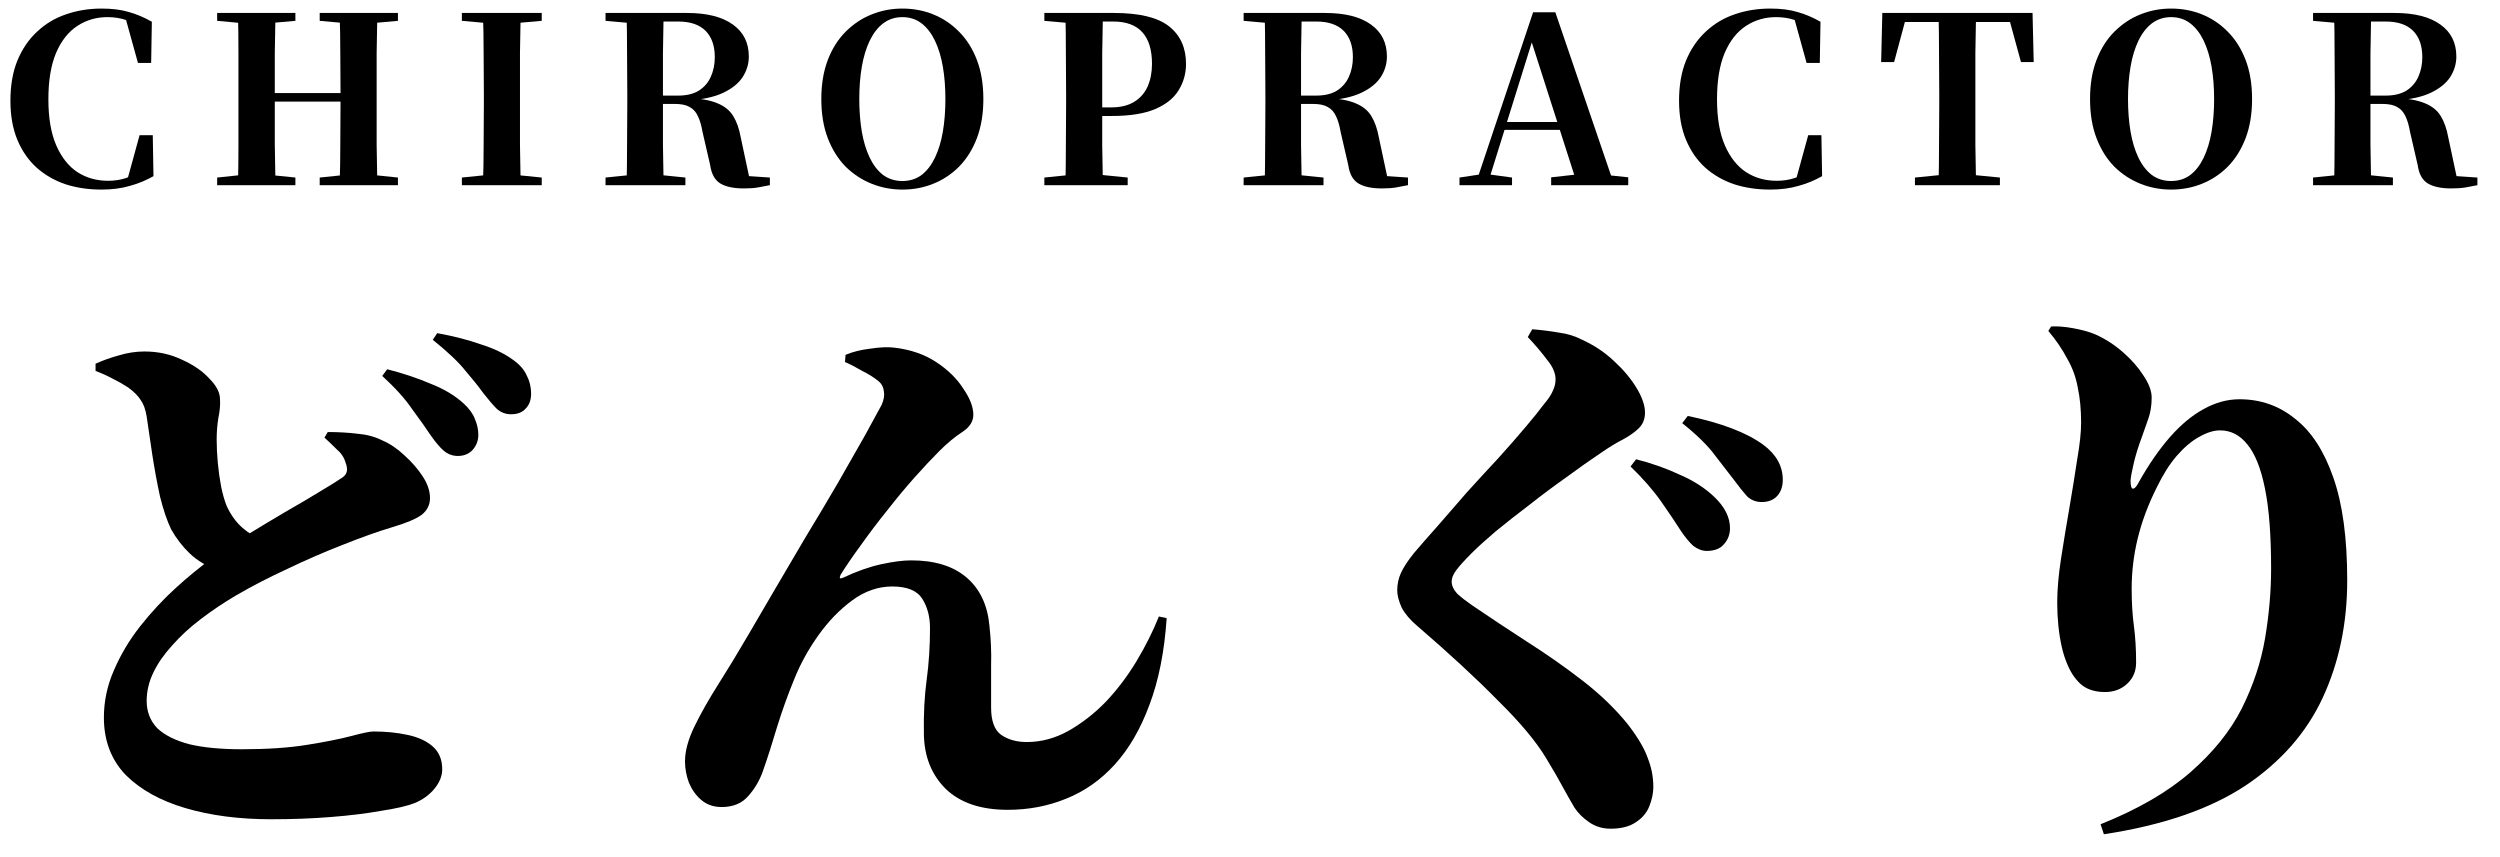
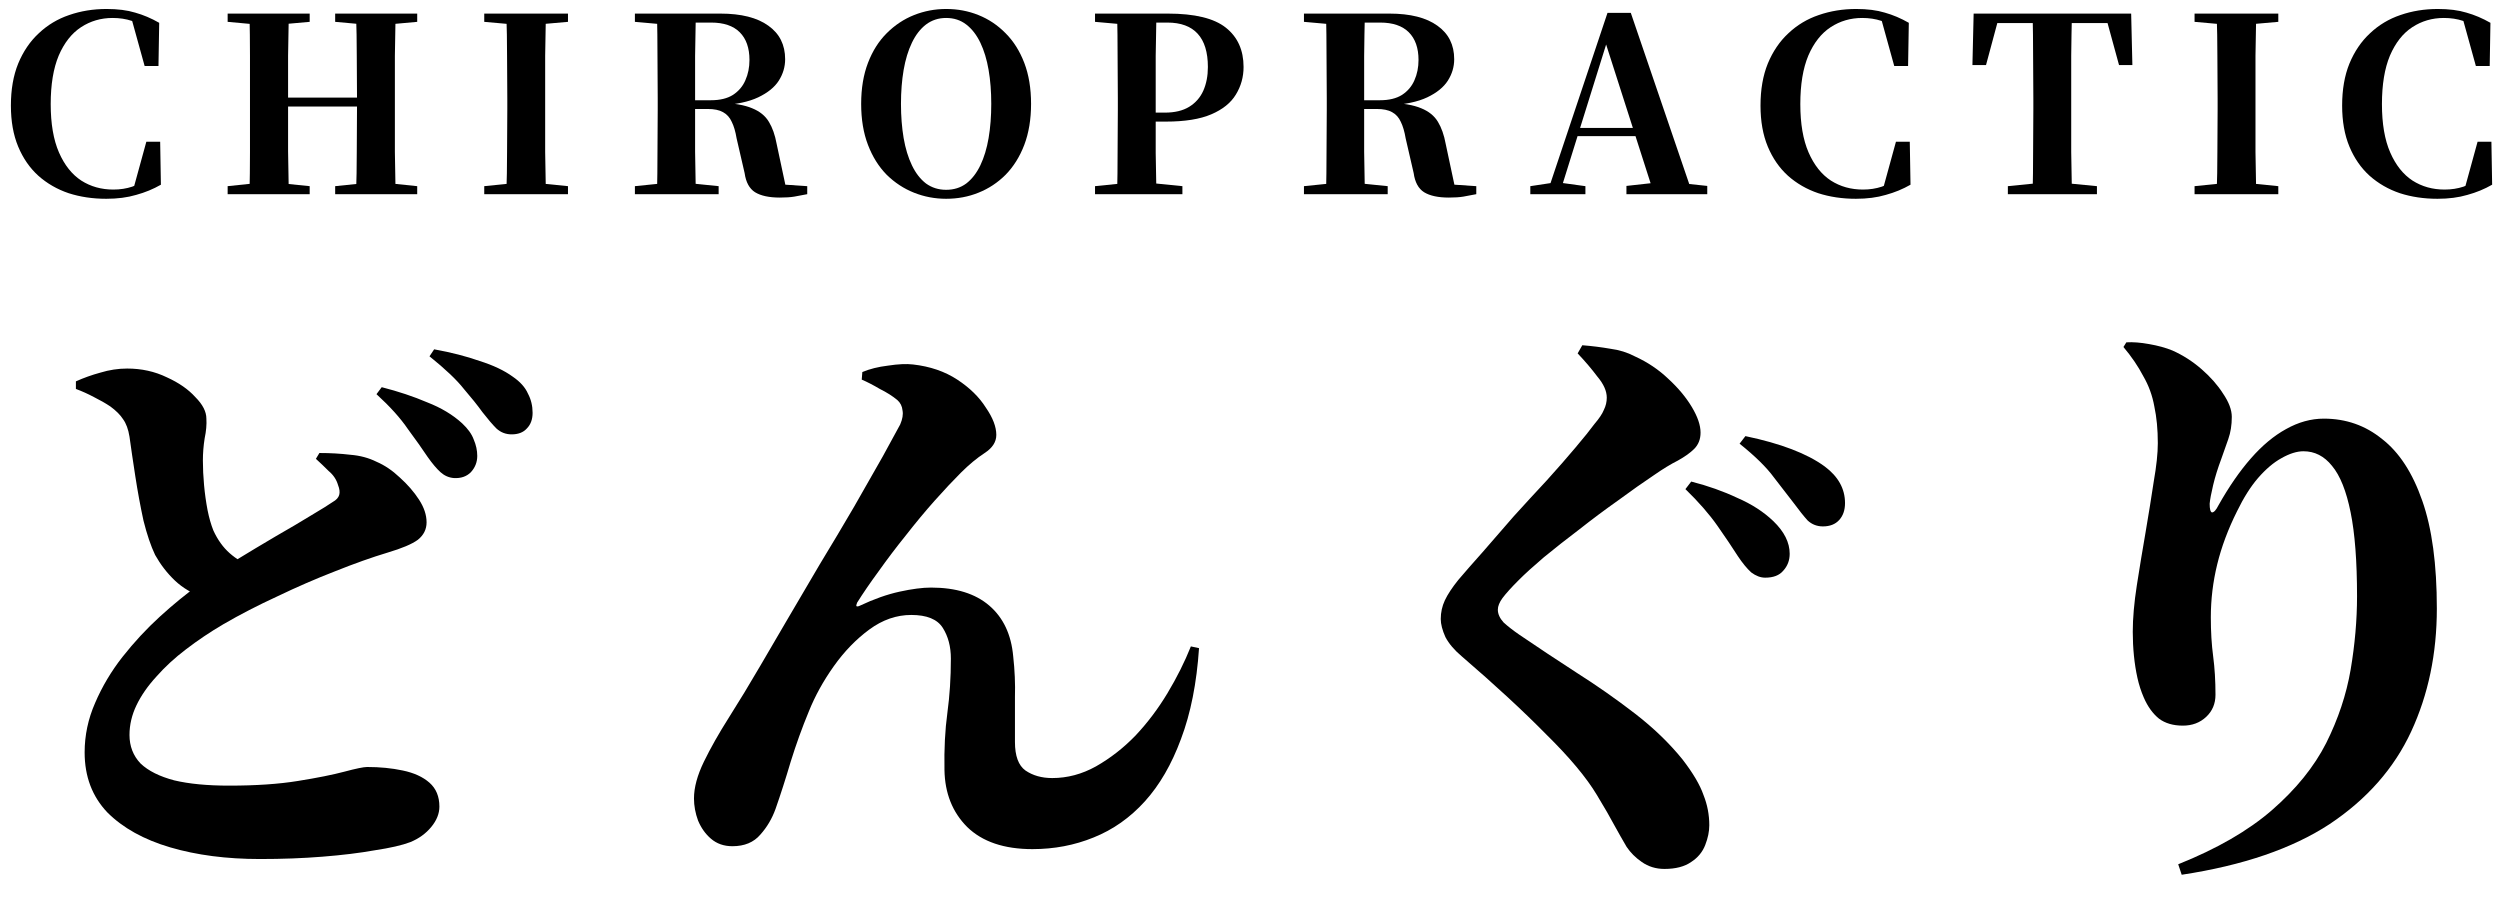
- <svg xmlns="http://www.w3.org/2000/svg" width="108" height="37" viewBox="0 0 108 37" fill="none">
-   <path d="M99.924 8V7.67L101.494 7.51H101.804L103.374 7.67V8H99.924ZM100.834 8C100.847 7.427 100.854 6.85 100.854 6.27C100.86 5.69 100.864 5.103 100.864 4.51V4.06C100.864 3.467 100.86 2.88 100.854 2.3C100.854 1.72 100.847 1.14 100.834 0.56H102.434C102.42 1.133 102.41 1.717 102.404 2.31C102.404 2.897 102.404 3.52 102.404 4.18V4.46C102.404 5.067 102.404 5.663 102.404 6.25C102.41 6.837 102.42 7.42 102.434 8H100.834ZM105.894 8.14C105.454 8.14 105.114 8.067 104.874 7.92C104.64 7.773 104.497 7.51 104.444 7.13L104.114 5.7C104.067 5.42 104 5.193 103.914 5.02C103.834 4.84 103.714 4.707 103.554 4.62C103.4 4.533 103.19 4.49 102.924 4.49H101.664V4.13H103.054C103.427 4.13 103.73 4.057 103.964 3.91C104.197 3.757 104.367 3.557 104.474 3.31C104.587 3.057 104.644 2.777 104.644 2.47C104.644 1.977 104.51 1.597 104.244 1.33C103.977 1.063 103.584 0.93 103.064 0.93H101.644V0.56H103.444C104.304 0.56 104.964 0.727 105.424 1.06C105.884 1.387 106.114 1.847 106.114 2.44C106.114 2.753 106.027 3.047 105.854 3.32C105.68 3.593 105.397 3.823 105.004 4.01C104.61 4.197 104.084 4.307 103.424 4.34V4.23C103.997 4.25 104.44 4.327 104.754 4.46C105.067 4.587 105.297 4.773 105.444 5.02C105.59 5.26 105.697 5.563 105.764 5.93L106.184 7.9L105.404 7.56L107.024 7.67V8C106.83 8.04 106.654 8.073 106.494 8.1C106.334 8.127 106.134 8.14 105.894 8.14ZM99.924 0.9V0.56H101.644V1.04H101.494L99.924 0.9Z" fill="black" />
-   <path d="M93.79 8.19C93.33 8.19 92.89 8.107 92.47 7.94C92.05 7.773 91.673 7.527 91.34 7.2C91.013 6.867 90.757 6.457 90.57 5.97C90.383 5.483 90.29 4.92 90.29 4.28C90.29 3.64 90.383 3.077 90.57 2.59C90.757 2.103 91.013 1.697 91.34 1.37C91.673 1.037 92.05 0.787 92.47 0.62C92.89 0.453 93.33 0.37 93.79 0.37C94.263 0.37 94.707 0.453 95.12 0.62C95.54 0.787 95.913 1.037 96.24 1.37C96.567 1.697 96.823 2.103 97.01 2.59C97.197 3.077 97.29 3.64 97.29 4.28C97.29 4.913 97.197 5.477 97.01 5.97C96.823 6.457 96.567 6.867 96.24 7.2C95.913 7.527 95.54 7.773 95.12 7.94C94.707 8.107 94.263 8.19 93.79 8.19ZM93.79 7.82C94.11 7.82 94.387 7.733 94.62 7.56C94.853 7.38 95.047 7.13 95.2 6.81C95.353 6.49 95.467 6.117 95.54 5.69C95.613 5.257 95.65 4.787 95.65 4.28C95.65 3.773 95.613 3.307 95.54 2.88C95.467 2.453 95.353 2.08 95.2 1.76C95.047 1.44 94.853 1.19 94.62 1.01C94.387 0.83 94.11 0.74 93.79 0.74C93.477 0.74 93.2 0.83 92.96 1.01C92.727 1.19 92.533 1.44 92.38 1.76C92.227 2.08 92.113 2.453 92.04 2.88C91.967 3.307 91.93 3.773 91.93 4.28C91.93 4.787 91.967 5.257 92.04 5.69C92.113 6.117 92.227 6.49 92.38 6.81C92.533 7.13 92.727 7.38 92.96 7.56C93.2 7.733 93.477 7.82 93.79 7.82Z" fill="black" />
-   <path d="M82.726 8V7.67L84.326 7.51H84.756L86.396 7.67V8H82.726ZM83.746 8C83.759 7.427 83.766 6.85 83.766 6.27C83.772 5.69 83.776 5.103 83.776 4.51V4.06C83.776 3.467 83.772 2.88 83.766 2.3C83.766 1.72 83.759 1.14 83.746 0.56H85.366C85.352 1.133 85.342 1.713 85.336 2.3C85.336 2.88 85.336 3.467 85.336 4.06V4.51C85.336 5.09 85.336 5.673 85.336 6.26C85.342 6.84 85.352 7.42 85.366 8H83.746ZM81.266 2.68L81.316 0.56H87.806L87.856 2.68H87.306L86.726 0.56L87.456 0.95H81.646L82.396 0.56L81.826 2.68H81.266Z" fill="black" />
-   <path d="M76.465 8.19C75.905 8.19 75.388 8.113 74.915 7.96C74.442 7.8 74.025 7.56 73.665 7.24C73.312 6.92 73.035 6.52 72.835 6.04C72.635 5.56 72.535 4.997 72.535 4.35C72.535 3.69 72.635 3.113 72.835 2.62C73.042 2.12 73.325 1.703 73.685 1.37C74.045 1.03 74.462 0.78 74.935 0.62C75.415 0.453 75.928 0.37 76.475 0.37C76.935 0.37 77.329 0.42 77.655 0.52C77.989 0.613 78.319 0.753 78.645 0.94L78.615 2.72H78.045L77.475 0.66L78.245 0.92V1.25C77.999 1.07 77.755 0.94 77.515 0.86C77.275 0.78 77.012 0.74 76.725 0.74C76.245 0.74 75.812 0.867 75.425 1.12C75.038 1.373 74.732 1.763 74.505 2.29C74.285 2.817 74.175 3.483 74.175 4.29C74.175 5.097 74.288 5.76 74.515 6.28C74.742 6.8 75.049 7.187 75.435 7.44C75.822 7.687 76.262 7.81 76.755 7.81C77.035 7.81 77.295 7.77 77.535 7.69C77.782 7.603 78.038 7.46 78.305 7.26V7.63L77.555 7.88L78.115 5.84H78.685L78.715 7.61C78.402 7.79 78.062 7.93 77.695 8.03C77.335 8.137 76.925 8.19 76.465 8.19Z" fill="black" />
-   <path d="M63.05 8V7.67L64.04 7.52H64.23L65.32 7.67V8H63.05ZM63.73 8L66.23 0.53H67.19L69.74 8H68.15L66.06 1.48H66.27L66.24 1.62L64.25 8H63.73ZM64.85 5.61L64.93 5.27H68.13L68.21 5.61H64.85ZM67.01 8V7.66L68.36 7.51H68.93L70.34 7.66V8H67.01Z" fill="black" />
-   <path d="M53.725 8V7.67L55.295 7.51H55.605L57.175 7.67V8H53.725ZM54.635 8C54.648 7.427 54.655 6.85 54.655 6.27C54.661 5.69 54.665 5.103 54.665 4.51V4.06C54.665 3.467 54.661 2.88 54.655 2.3C54.655 1.72 54.648 1.14 54.635 0.56H56.235C56.221 1.133 56.211 1.717 56.205 2.31C56.205 2.897 56.205 3.52 56.205 4.18V4.46C56.205 5.067 56.205 5.663 56.205 6.25C56.211 6.837 56.221 7.42 56.235 8H54.635ZM59.695 8.14C59.255 8.14 58.915 8.067 58.675 7.92C58.441 7.773 58.298 7.51 58.245 7.13L57.915 5.7C57.868 5.42 57.801 5.193 57.715 5.02C57.635 4.84 57.515 4.707 57.355 4.62C57.201 4.533 56.991 4.49 56.725 4.49H55.465V4.13H56.855C57.228 4.13 57.531 4.057 57.765 3.91C57.998 3.757 58.168 3.557 58.275 3.31C58.388 3.057 58.445 2.777 58.445 2.47C58.445 1.977 58.311 1.597 58.045 1.33C57.778 1.063 57.385 0.93 56.865 0.93H55.445V0.56H57.245C58.105 0.56 58.765 0.727 59.225 1.06C59.685 1.387 59.915 1.847 59.915 2.44C59.915 2.753 59.828 3.047 59.655 3.32C59.481 3.593 59.198 3.823 58.805 4.01C58.411 4.197 57.885 4.307 57.225 4.34V4.23C57.798 4.25 58.241 4.327 58.555 4.46C58.868 4.587 59.098 4.773 59.245 5.02C59.391 5.26 59.498 5.563 59.565 5.93L59.985 7.9L59.205 7.56L60.825 7.67V8C60.631 8.04 60.455 8.073 60.295 8.1C60.135 8.127 59.935 8.14 59.695 8.14ZM53.725 0.9V0.56H55.445V1.04H55.295L53.725 0.9Z" fill="black" />
-   <path d="M45.116 8V7.67L46.686 7.51H47.126L48.716 7.67V8H45.116ZM46.026 8C46.039 7.427 46.046 6.85 46.046 6.27C46.053 5.69 46.056 5.103 46.056 4.51V4.06C46.056 3.467 46.053 2.88 46.046 2.3C46.046 1.72 46.039 1.14 46.026 0.56H47.646C47.633 1.133 47.623 1.713 47.616 2.3C47.616 2.88 47.616 3.467 47.616 4.06V4.76C47.616 5.227 47.616 5.74 47.616 6.3C47.623 6.853 47.633 7.42 47.646 8H46.026ZM46.836 5.01V4.64H47.996C48.403 4.64 48.736 4.56 48.996 4.4C49.256 4.24 49.45 4.02 49.576 3.74C49.703 3.453 49.766 3.127 49.766 2.76C49.766 2.153 49.626 1.697 49.346 1.39C49.066 1.083 48.65 0.93 48.096 0.93H46.836V0.56H48.116C49.223 0.56 50.02 0.753 50.506 1.14C50.993 1.527 51.236 2.067 51.236 2.76C51.236 3.173 51.13 3.553 50.916 3.9C50.709 4.24 50.373 4.51 49.906 4.71C49.44 4.91 48.816 5.01 48.036 5.01H46.836ZM45.116 0.9V0.56H46.836V1.04H46.686L45.116 0.9Z" fill="black" />
-   <path d="M38.981 8.19C38.521 8.19 38.081 8.107 37.661 7.94C37.241 7.773 36.865 7.527 36.531 7.2C36.205 6.867 35.948 6.457 35.761 5.97C35.575 5.483 35.481 4.92 35.481 4.28C35.481 3.64 35.575 3.077 35.761 2.59C35.948 2.103 36.205 1.697 36.531 1.37C36.865 1.037 37.241 0.787 37.661 0.62C38.081 0.453 38.521 0.37 38.981 0.37C39.455 0.37 39.898 0.453 40.311 0.62C40.731 0.787 41.105 1.037 41.431 1.37C41.758 1.697 42.015 2.103 42.201 2.59C42.388 3.077 42.481 3.64 42.481 4.28C42.481 4.913 42.388 5.477 42.201 5.97C42.015 6.457 41.758 6.867 41.431 7.2C41.105 7.527 40.731 7.773 40.311 7.94C39.898 8.107 39.455 8.19 38.981 8.19ZM38.981 7.82C39.301 7.82 39.578 7.733 39.811 7.56C40.045 7.38 40.238 7.13 40.391 6.81C40.545 6.49 40.658 6.117 40.731 5.69C40.805 5.257 40.841 4.787 40.841 4.28C40.841 3.773 40.805 3.307 40.731 2.88C40.658 2.453 40.545 2.08 40.391 1.76C40.238 1.44 40.045 1.19 39.811 1.01C39.578 0.83 39.301 0.74 38.981 0.74C38.668 0.74 38.391 0.83 38.151 1.01C37.918 1.19 37.725 1.44 37.571 1.76C37.418 2.08 37.305 2.453 37.231 2.88C37.158 3.307 37.121 3.773 37.121 4.28C37.121 4.787 37.158 5.257 37.231 5.69C37.305 6.117 37.418 6.49 37.571 6.81C37.725 7.13 37.918 7.38 38.151 7.56C38.391 7.733 38.668 7.82 38.981 7.82Z" fill="black" />
-   <path d="M26.159 8V7.67L27.729 7.51H28.039L29.609 7.67V8H26.159ZM27.069 8C27.082 7.427 27.089 6.85 27.089 6.27C27.096 5.69 27.099 5.103 27.099 4.51V4.06C27.099 3.467 27.096 2.88 27.089 2.3C27.089 1.72 27.082 1.14 27.069 0.56H28.669C28.656 1.133 28.646 1.717 28.639 2.31C28.639 2.897 28.639 3.52 28.639 4.18V4.46C28.639 5.067 28.639 5.663 28.639 6.25C28.646 6.837 28.656 7.42 28.669 8H27.069ZM32.129 8.14C31.689 8.14 31.349 8.067 31.109 7.92C30.876 7.773 30.733 7.51 30.679 7.13L30.349 5.7C30.302 5.42 30.236 5.193 30.149 5.02C30.069 4.84 29.949 4.707 29.789 4.62C29.636 4.533 29.426 4.49 29.159 4.49H27.899V4.13H29.289C29.663 4.13 29.966 4.057 30.199 3.91C30.433 3.757 30.602 3.557 30.709 3.31C30.823 3.057 30.879 2.777 30.879 2.47C30.879 1.977 30.746 1.597 30.479 1.33C30.212 1.063 29.819 0.93 29.299 0.93H27.879V0.56H29.679C30.539 0.56 31.199 0.727 31.659 1.06C32.119 1.387 32.349 1.847 32.349 2.44C32.349 2.753 32.263 3.047 32.089 3.32C31.916 3.593 31.633 3.823 31.239 4.01C30.846 4.197 30.319 4.307 29.659 4.34V4.23C30.233 4.25 30.676 4.327 30.989 4.46C31.302 4.587 31.532 4.773 31.679 5.02C31.826 5.26 31.933 5.563 31.999 5.93L32.419 7.9L31.639 7.56L33.259 7.67V8C33.066 8.04 32.889 8.073 32.729 8.1C32.569 8.127 32.369 8.14 32.129 8.14ZM26.159 0.9V0.56H27.879V1.04H27.729L26.159 0.9Z" fill="black" />
-   <path d="M19.953 8V7.67L21.523 7.51H21.813L23.403 7.67V8H19.953ZM20.863 8C20.883 7.427 20.893 6.85 20.893 6.27C20.9 5.69 20.903 5.103 20.903 4.51V4.06C20.903 3.467 20.9 2.88 20.893 2.3C20.893 1.72 20.883 1.14 20.863 0.56H22.493C22.48 1.133 22.47 1.713 22.463 2.3C22.463 2.88 22.463 3.467 22.463 4.06V4.51C22.463 5.09 22.463 5.673 22.463 6.26C22.47 6.84 22.48 7.42 22.493 8H20.863ZM19.953 0.9V0.56H23.403V0.9L21.813 1.04H21.523L19.953 0.9Z" fill="black" />
-   <path d="M9.381 8V7.67L10.901 7.51H11.191L12.761 7.67V8H9.381ZM10.281 8C10.294 7.427 10.301 6.85 10.301 6.27C10.301 5.69 10.301 5.103 10.301 4.51V4.06C10.301 3.467 10.301 2.88 10.301 2.3C10.301 1.72 10.294 1.14 10.281 0.56H11.901C11.887 1.133 11.877 1.713 11.871 2.3C11.871 2.88 11.871 3.467 11.871 4.06V4.35C11.871 5.003 11.871 5.63 11.871 6.23C11.877 6.83 11.887 7.42 11.901 8H10.281ZM11.091 4.39V4.02H15.491V4.39H11.091ZM13.811 8V7.67L15.361 7.51H15.651L17.191 7.67V8H13.811ZM14.671 8C14.691 7.427 14.701 6.843 14.701 6.25C14.707 5.657 14.711 5.023 14.711 4.35V4.06C14.711 3.467 14.707 2.88 14.701 2.3C14.701 1.72 14.691 1.14 14.671 0.56H16.301C16.288 1.133 16.277 1.713 16.271 2.3C16.271 2.88 16.271 3.467 16.271 4.06V4.51C16.271 5.09 16.271 5.673 16.271 6.26C16.277 6.84 16.288 7.42 16.301 8H14.671ZM9.381 0.9V0.56H12.761V0.9L11.191 1.04H10.901L9.381 0.9ZM13.811 0.9V0.56H17.191V0.9L15.651 1.04H15.361L13.811 0.9Z" fill="black" />
-   <path d="M4.38 8.19C3.82 8.19 3.304 8.113 2.83 7.96C2.357 7.8 1.94 7.56 1.58 7.24C1.227 6.92 0.95 6.52 0.75 6.04C0.55 5.56 0.45 4.997 0.45 4.35C0.45 3.69 0.55 3.113 0.75 2.62C0.957 2.12 1.24 1.703 1.6 1.37C1.96 1.03 2.377 0.78 2.85 0.62C3.33 0.453 3.844 0.37 4.39 0.37C4.85 0.37 5.244 0.42 5.57 0.52C5.904 0.613 6.234 0.753 6.56 0.94L6.53 2.72H5.96L5.39 0.66L6.16 0.92V1.25C5.914 1.07 5.67 0.94 5.43 0.86C5.19 0.78 4.927 0.74 4.64 0.74C4.16 0.74 3.727 0.867 3.34 1.12C2.954 1.373 2.647 1.763 2.42 2.29C2.2 2.817 2.09 3.483 2.09 4.29C2.09 5.097 2.204 5.76 2.43 6.28C2.657 6.8 2.964 7.187 3.35 7.44C3.737 7.687 4.177 7.81 4.67 7.81C4.95 7.81 5.21 7.77 5.45 7.69C5.697 7.603 5.954 7.46 6.22 7.26V7.63L5.47 7.88L6.03 5.84H6.6L6.63 7.61C6.317 7.79 5.977 7.93 5.61 8.03C5.25 8.137 4.84 8.19 4.38 8.19Z" fill="black" />
-   <path d="M90.744 35.608C92.344 34.968 93.632 34.224 94.608 33.376C95.6 32.512 96.344 31.592 96.84 30.616C97.336 29.624 97.672 28.616 97.848 27.592C98.024 26.552 98.112 25.544 98.112 24.568C98.112 23.128 98.024 21.976 97.848 21.112C97.672 20.232 97.416 19.592 97.08 19.192C96.76 18.792 96.368 18.592 95.904 18.592C95.632 18.592 95.328 18.688 94.992 18.88C94.672 19.056 94.352 19.328 94.032 19.696C93.728 20.048 93.44 20.504 93.168 21.064C92.8 21.8 92.528 22.528 92.352 23.248C92.176 23.968 92.088 24.696 92.088 25.432C92.088 26.024 92.12 26.56 92.184 27.04C92.248 27.52 92.28 28.048 92.28 28.624C92.28 28.992 92.152 29.296 91.896 29.536C91.64 29.776 91.32 29.896 90.936 29.896C90.536 29.896 90.208 29.8 89.952 29.608C89.696 29.4 89.488 29.112 89.328 28.744C89.216 28.488 89.128 28.216 89.064 27.928C89 27.64 88.952 27.336 88.92 27.016C88.888 26.696 88.872 26.368 88.872 26.032C88.872 25.472 88.928 24.832 89.04 24.112C89.152 23.392 89.272 22.664 89.4 21.928C89.528 21.176 89.64 20.48 89.736 19.84C89.848 19.2 89.904 18.672 89.904 18.256C89.904 17.696 89.856 17.192 89.76 16.744C89.68 16.296 89.528 15.88 89.304 15.496C89.096 15.096 88.824 14.696 88.488 14.296L88.608 14.104C88.88 14.088 89.192 14.112 89.544 14.176C89.912 14.24 90.232 14.328 90.504 14.44C90.936 14.632 91.336 14.888 91.704 15.208C92.072 15.528 92.368 15.864 92.592 16.216C92.832 16.568 92.952 16.888 92.952 17.176C92.952 17.512 92.904 17.816 92.808 18.088C92.712 18.36 92.616 18.632 92.52 18.904C92.376 19.288 92.264 19.648 92.184 19.984C92.104 20.32 92.056 20.576 92.04 20.752C92.04 20.976 92.072 21.096 92.136 21.112C92.216 21.112 92.304 21.016 92.4 20.824C92.832 20.056 93.28 19.408 93.744 18.88C94.208 18.352 94.688 17.952 95.184 17.68C95.696 17.392 96.216 17.248 96.744 17.248C97.656 17.248 98.456 17.528 99.144 18.088C99.848 18.632 100.4 19.48 100.8 20.632C101.2 21.768 101.4 23.248 101.4 25.072C101.4 26.928 101.048 28.616 100.344 30.136C99.64 31.656 98.52 32.928 96.984 33.952C95.448 34.96 93.416 35.656 90.888 36.04L90.744 35.608Z" fill="black" />
-   <path d="M73.728 23.8C73.536 23.8 73.344 23.728 73.152 23.584C72.976 23.424 72.792 23.2 72.6 22.912C72.376 22.56 72.096 22.144 71.76 21.664C71.424 21.184 70.984 20.68 70.44 20.152L70.68 19.84C71.368 20.016 72 20.24 72.576 20.512C73.168 20.768 73.664 21.088 74.064 21.472C74.512 21.904 74.736 22.352 74.736 22.816C74.736 23.088 74.648 23.32 74.472 23.512C74.312 23.704 74.064 23.8 73.728 23.8ZM69.576 35.8C69.224 35.8 68.912 35.704 68.64 35.512C68.384 35.336 68.176 35.128 68.016 34.888C67.856 34.616 67.688 34.32 67.512 34C67.352 33.696 67.112 33.28 66.792 32.752C66.36 32.032 65.664 31.2 64.704 30.256C63.76 29.296 62.6 28.224 61.224 27.04C60.92 26.784 60.696 26.52 60.552 26.248C60.424 25.96 60.36 25.712 60.36 25.504C60.36 25.232 60.416 24.976 60.528 24.736C60.64 24.496 60.824 24.216 61.08 23.896C61.352 23.576 61.688 23.192 62.088 22.744C62.488 22.28 62.912 21.792 63.36 21.28C63.824 20.768 64.28 20.272 64.728 19.792C65.176 19.296 65.568 18.848 65.904 18.448C66.256 18.032 66.52 17.704 66.696 17.464C66.888 17.24 67.016 17.048 67.08 16.888C67.16 16.728 67.2 16.56 67.2 16.384C67.2 16.112 67.072 15.824 66.816 15.52C66.576 15.2 66.304 14.88 66 14.56L66.192 14.224C66.592 14.256 66.976 14.304 67.344 14.368C67.712 14.416 68.048 14.52 68.352 14.68C68.88 14.92 69.344 15.232 69.744 15.616C70.144 15.984 70.464 16.368 70.704 16.768C70.944 17.168 71.064 17.52 71.064 17.824C71.064 18.096 70.976 18.32 70.8 18.496C70.64 18.656 70.416 18.816 70.128 18.976C69.84 19.12 69.512 19.32 69.144 19.576C68.712 19.864 68.224 20.208 67.68 20.608C67.136 20.992 66.6 21.392 66.072 21.808C65.544 22.208 65.056 22.592 64.608 22.96C64.176 23.328 63.832 23.64 63.576 23.896C63.272 24.2 63.048 24.448 62.904 24.64C62.776 24.816 62.712 24.976 62.712 25.12C62.712 25.296 62.792 25.472 62.952 25.648C63.128 25.808 63.344 25.976 63.6 26.152C64.352 26.664 65.136 27.184 65.952 27.712C66.784 28.24 67.584 28.8 68.352 29.392C69.12 29.984 69.776 30.616 70.32 31.288C70.752 31.848 71.04 32.336 71.184 32.752C71.344 33.152 71.424 33.568 71.424 34C71.424 34.256 71.368 34.528 71.256 34.816C71.144 35.104 70.952 35.336 70.68 35.512C70.408 35.704 70.04 35.8 69.576 35.8ZM76.104 21.688C75.864 21.688 75.656 21.608 75.48 21.448C75.32 21.272 75.128 21.032 74.904 20.728C74.68 20.44 74.408 20.088 74.088 19.672C73.784 19.256 73.312 18.792 72.672 18.28L72.912 17.968C74.368 18.272 75.456 18.688 76.176 19.216C76.736 19.632 77.016 20.136 77.016 20.728C77.016 21.016 76.936 21.248 76.776 21.424C76.616 21.6 76.392 21.688 76.104 21.688Z" fill="black" />
-   <path d="M43.536 34.984C42.368 34.984 41.472 34.68 40.848 34.072C40.24 33.464 39.928 32.68 39.912 31.72C39.896 30.856 39.936 30.072 40.032 29.368C40.128 28.664 40.176 27.92 40.176 27.136C40.176 26.64 40.064 26.216 39.84 25.864C39.616 25.512 39.184 25.336 38.544 25.336C37.936 25.336 37.36 25.536 36.816 25.936C36.272 26.336 35.784 26.84 35.352 27.448C34.92 28.056 34.576 28.68 34.32 29.32C34.048 29.976 33.8 30.664 33.576 31.384C33.368 32.088 33.16 32.736 32.952 33.328C32.808 33.728 32.6 34.08 32.328 34.384C32.056 34.704 31.672 34.864 31.176 34.864C30.824 34.864 30.528 34.76 30.288 34.552C30.064 34.36 29.888 34.112 29.76 33.808C29.648 33.504 29.592 33.2 29.592 32.896C29.592 32.448 29.728 31.944 30 31.384C30.272 30.824 30.616 30.216 31.032 29.56C31.448 28.904 31.88 28.192 32.328 27.424C32.616 26.928 32.976 26.312 33.408 25.576C33.84 24.84 34.296 24.064 34.776 23.248C35.272 22.432 35.744 21.64 36.192 20.872C36.64 20.088 37.032 19.4 37.368 18.808C37.704 18.2 37.944 17.76 38.088 17.488C38.184 17.264 38.216 17.072 38.184 16.912C38.168 16.736 38.096 16.592 37.968 16.48C37.776 16.32 37.536 16.168 37.248 16.024C36.976 15.864 36.728 15.736 36.504 15.64L36.528 15.328C36.832 15.2 37.184 15.112 37.584 15.064C38 15 38.344 14.984 38.616 15.016C39.32 15.096 39.928 15.304 40.44 15.64C40.952 15.976 41.344 16.36 41.616 16.792C41.904 17.208 42.048 17.584 42.048 17.92C42.048 18.208 41.888 18.456 41.568 18.664C41.248 18.872 40.92 19.144 40.584 19.48C40.264 19.8 39.904 20.184 39.504 20.632C39.12 21.064 38.728 21.536 38.328 22.048C37.928 22.544 37.552 23.04 37.2 23.536C36.848 24.016 36.552 24.448 36.312 24.832C36.28 24.912 36.272 24.96 36.288 24.976C36.32 24.992 36.368 24.984 36.432 24.952C37.008 24.68 37.552 24.488 38.064 24.376C38.576 24.264 39.008 24.208 39.36 24.208C40.384 24.208 41.184 24.456 41.76 24.952C42.336 25.448 42.664 26.144 42.744 27.04C42.808 27.616 42.832 28.176 42.816 28.72C42.816 29.248 42.816 29.864 42.816 30.568C42.816 31.144 42.96 31.536 43.248 31.744C43.552 31.952 43.92 32.056 44.352 32.056C44.976 32.056 45.576 31.896 46.152 31.576C46.744 31.24 47.288 30.816 47.784 30.304C48.28 29.776 48.72 29.192 49.104 28.552C49.488 27.912 49.808 27.272 50.064 26.632L50.4 26.704C50.304 28.144 50.056 29.392 49.656 30.448C49.272 31.488 48.776 32.344 48.168 33.016C47.56 33.688 46.856 34.184 46.056 34.504C45.272 34.824 44.432 34.984 43.536 34.984Z" fill="black" />
-   <path d="M19.704 19.696C19.496 19.68 19.312 19.6 19.152 19.456C18.992 19.312 18.816 19.104 18.624 18.832C18.4 18.496 18.128 18.112 17.808 17.68C17.504 17.232 17.072 16.752 16.512 16.24L16.728 15.952C17.416 16.128 18.04 16.336 18.6 16.576C19.176 16.8 19.656 17.088 20.04 17.44C20.28 17.664 20.44 17.888 20.52 18.112C20.616 18.336 20.664 18.56 20.664 18.784C20.664 19.04 20.576 19.264 20.4 19.456C20.224 19.632 19.992 19.712 19.704 19.696ZM11.712 35.392C10.336 35.392 9.104 35.232 8.016 34.912C6.928 34.592 6.064 34.112 5.424 33.472C4.8 32.816 4.488 31.992 4.488 31C4.488 30.296 4.632 29.616 4.92 28.96C5.208 28.288 5.584 27.656 6.048 27.064C6.528 26.456 7.04 25.904 7.584 25.408C8.128 24.912 8.656 24.48 9.168 24.112C9.616 23.792 10.12 23.456 10.68 23.104C11.256 22.752 11.816 22.416 12.36 22.096C12.92 21.776 13.408 21.488 13.824 21.232C14.256 20.976 14.552 20.792 14.712 20.68C14.856 20.6 14.944 20.504 14.976 20.392C15.008 20.28 14.992 20.144 14.928 19.984C14.864 19.76 14.736 19.568 14.544 19.408C14.368 19.232 14.192 19.064 14.016 18.904L14.16 18.664C14.608 18.664 15.032 18.688 15.432 18.736C15.832 18.768 16.192 18.864 16.512 19.024C16.848 19.168 17.168 19.384 17.472 19.672C17.792 19.96 18.056 20.264 18.264 20.584C18.472 20.904 18.576 21.216 18.576 21.52C18.576 21.808 18.456 22.048 18.216 22.24C17.976 22.416 17.56 22.592 16.968 22.768C16.328 22.96 15.608 23.216 14.808 23.536C14.024 23.84 13.232 24.184 12.432 24.568C11.632 24.936 10.888 25.32 10.2 25.72C9.656 26.04 9.144 26.384 8.664 26.752C8.2 27.104 7.792 27.48 7.44 27.88C7.088 28.264 6.816 28.656 6.624 29.056C6.432 29.456 6.336 29.864 6.336 30.28C6.336 30.744 6.488 31.136 6.792 31.456C7.112 31.76 7.576 31.992 8.184 32.152C8.792 32.296 9.544 32.368 10.44 32.368C11.544 32.368 12.488 32.304 13.272 32.176C14.072 32.048 14.712 31.92 15.192 31.792C15.672 31.664 15.984 31.6 16.128 31.6C16.656 31.6 17.144 31.648 17.592 31.744C18.056 31.84 18.424 32.008 18.696 32.248C18.968 32.488 19.104 32.816 19.104 33.232C19.104 33.52 18.992 33.8 18.768 34.072C18.544 34.344 18.256 34.552 17.904 34.696C17.568 34.824 17.08 34.936 16.44 35.032C15.816 35.144 15.096 35.232 14.28 35.296C13.48 35.36 12.624 35.392 11.712 35.392ZM9.432 24.64C8.936 24.464 8.528 24.224 8.208 23.92C7.888 23.616 7.616 23.264 7.392 22.864C7.216 22.496 7.056 22.024 6.912 21.448C6.784 20.856 6.672 20.248 6.576 19.624C6.48 19 6.4 18.456 6.336 17.992C6.288 17.688 6.2 17.448 6.072 17.272C5.96 17.096 5.784 16.92 5.544 16.744C5.352 16.616 5.128 16.488 4.872 16.36C4.632 16.232 4.384 16.12 4.128 16.024V15.712C4.448 15.568 4.784 15.448 5.136 15.352C5.504 15.24 5.872 15.184 6.24 15.184C6.832 15.184 7.376 15.304 7.872 15.544C8.368 15.768 8.76 16.04 9.048 16.36C9.352 16.664 9.504 16.96 9.504 17.248C9.52 17.488 9.496 17.76 9.432 18.064C9.384 18.368 9.36 18.672 9.36 18.976C9.36 19.296 9.376 19.632 9.408 19.984C9.44 20.336 9.488 20.68 9.552 21.016C9.616 21.336 9.696 21.616 9.792 21.856C9.968 22.24 10.192 22.552 10.464 22.792C10.736 23.032 11.056 23.224 11.424 23.368L9.432 24.64ZM22.08 17.896C21.84 17.896 21.632 17.816 21.456 17.656C21.296 17.496 21.104 17.272 20.88 16.984C20.672 16.696 20.416 16.376 20.112 16.024C19.824 15.656 19.352 15.208 18.696 14.68L18.888 14.392C19.592 14.52 20.216 14.68 20.76 14.872C21.32 15.048 21.776 15.264 22.128 15.52C22.432 15.728 22.64 15.96 22.752 16.216C22.88 16.456 22.944 16.72 22.944 17.008C22.944 17.28 22.864 17.496 22.704 17.656C22.56 17.816 22.352 17.896 22.08 17.896Z" fill="black" />
+ <svg xmlns="http://www.w3.org/2000/svg" width="103" height="37" viewBox="0 0 103 37" fill="none">
+   <path d="M100.426 8.19C99.866 8.19 99.349 8.113 98.876 7.96C98.403 7.8 97.986 7.56 97.626 7.24C97.273 6.92 96.996 6.52 96.796 6.04C96.596 5.56 96.496 4.997 96.496 4.35C96.496 3.69 96.596 3.113 96.796 2.62C97.003 2.12 97.286 1.703 97.646 1.37C98.006 1.03 98.423 0.78 98.896 0.62C99.376 0.453 99.889 0.37 100.436 0.37C100.896 0.37 101.289 0.42 101.616 0.52C101.949 0.613 102.279 0.753 102.606 0.94L102.576 2.72H102.006L101.436 0.66L102.206 0.92V1.25C101.959 1.07 101.716 0.94 101.476 0.86C101.236 0.78 100.973 0.74 100.686 0.74C100.206 0.74 99.773 0.867 99.386 1.12C98.999 1.373 98.693 1.763 98.466 2.29C98.246 2.817 98.136 3.483 98.136 4.29C98.136 5.097 98.249 5.76 98.476 6.28C98.703 6.8 99.009 7.187 99.396 7.44C99.783 7.687 100.223 7.81 100.716 7.81C100.996 7.81 101.256 7.77 101.496 7.69C101.743 7.603 101.999 7.46 102.266 7.26V7.63L101.516 7.88L102.076 5.84H102.646L102.676 7.61C102.363 7.79 102.023 7.93 101.656 8.03C101.296 8.137 100.886 8.19 100.426 8.19Z" fill="black" />
+   <path d="M90.416 8V7.67L91.986 7.51H92.276L93.866 7.67V8H90.416ZM91.326 8C91.346 7.427 91.356 6.85 91.356 6.27C91.363 5.69 91.366 5.103 91.366 4.51V4.06C91.366 3.467 91.363 2.88 91.356 2.3C91.356 1.72 91.346 1.14 91.326 0.56H92.956C92.943 1.133 92.933 1.713 92.926 2.3C92.926 2.88 92.926 3.467 92.926 4.06V4.51C92.926 5.09 92.926 5.673 92.926 6.26C92.933 6.84 92.943 7.42 92.956 8H91.326ZM90.416 0.9V0.56H93.866V0.9L92.276 1.04H91.986L90.416 0.9Z" fill="black" />
+   <path d="M82.724 8V7.67L84.324 7.51H84.754L86.394 7.67V8H82.724ZM83.744 8C83.757 7.427 83.764 6.85 83.764 6.27C83.77 5.69 83.774 5.103 83.774 4.51V4.06C83.774 3.467 83.77 2.88 83.764 2.3C83.764 1.72 83.757 1.14 83.744 0.56H85.364C85.35 1.133 85.34 1.713 85.334 2.3C85.334 2.88 85.334 3.467 85.334 4.06V4.51C85.334 5.09 85.334 5.673 85.334 6.26C85.34 6.84 85.35 7.42 85.364 8H83.744ZM81.264 2.68L81.314 0.56H87.804L87.854 2.68H87.304L86.724 0.56L87.454 0.95H81.644L82.394 0.56L81.824 2.68H81.264Z" fill="black" />
+   <path d="M76.463 8.19C75.903 8.19 75.386 8.113 74.913 7.96C74.44 7.8 74.023 7.56 73.663 7.24C73.31 6.92 73.033 6.52 72.833 6.04C72.633 5.56 72.533 4.997 72.533 4.35C72.533 3.69 72.633 3.113 72.833 2.62C73.04 2.12 73.323 1.703 73.683 1.37C74.043 1.03 74.46 0.78 74.933 0.62C75.413 0.453 75.927 0.37 76.473 0.37C76.933 0.37 77.326 0.42 77.653 0.52C77.987 0.613 78.317 0.753 78.643 0.94L78.613 2.72H78.043L77.473 0.66L78.243 0.92V1.25C77.996 1.07 77.753 0.94 77.513 0.86C77.273 0.78 77.01 0.74 76.723 0.74C76.243 0.74 75.81 0.867 75.423 1.12C75.037 1.373 74.73 1.763 74.503 2.29C74.283 2.817 74.173 3.483 74.173 4.29C74.173 5.097 74.287 5.76 74.513 6.28C74.74 6.8 75.046 7.187 75.433 7.44C75.82 7.687 76.26 7.81 76.753 7.81C77.033 7.81 77.293 7.77 77.533 7.69C77.78 7.603 78.037 7.46 78.303 7.26V7.63L77.553 7.88L78.113 5.84H78.683L78.713 7.61C78.4 7.79 78.06 7.93 77.693 8.03C77.333 8.137 76.923 8.19 76.463 8.19Z" fill="black" />
+   <path d="M63.049 8V7.67L64.039 7.52H64.229L65.319 7.67V8H63.049ZM63.729 8L66.229 0.53H67.189L69.739 8H68.149L66.059 1.48H66.269L66.239 1.62L64.249 8H63.729ZM64.849 5.61L64.929 5.27H68.129L68.209 5.61H64.849ZM67.009 8V7.66L68.359 7.51H68.929L70.339 7.66V8H67.009Z" fill="black" />
+   <path d="M53.723 8V7.67L55.293 7.51H55.603L57.173 7.67V8H53.723ZM54.633 8C54.646 7.427 54.653 6.85 54.653 6.27C54.659 5.69 54.663 5.103 54.663 4.51V4.06C54.663 3.467 54.659 2.88 54.653 2.3C54.653 1.72 54.646 1.14 54.633 0.56H56.233C56.219 1.133 56.209 1.717 56.203 2.31C56.203 2.897 56.203 3.52 56.203 4.18V4.46C56.203 5.067 56.203 5.663 56.203 6.25C56.209 6.837 56.219 7.42 56.233 8H54.633ZM59.693 8.14C59.253 8.14 58.913 8.067 58.673 7.92C58.439 7.773 58.296 7.51 58.243 7.13L57.913 5.7C57.866 5.42 57.799 5.193 57.713 5.02C57.633 4.84 57.513 4.707 57.353 4.62C57.199 4.533 56.989 4.49 56.723 4.49H55.463V4.13H56.853C57.226 4.13 57.529 4.057 57.763 3.91C57.996 3.757 58.166 3.557 58.273 3.31C58.386 3.057 58.443 2.777 58.443 2.47C58.443 1.977 58.309 1.597 58.043 1.33C57.776 1.063 57.383 0.93 56.863 0.93H55.443V0.56H57.243C58.103 0.56 58.763 0.727 59.223 1.06C59.683 1.387 59.913 1.847 59.913 2.44C59.913 2.753 59.826 3.047 59.653 3.32C59.479 3.593 59.196 3.823 58.803 4.01C58.409 4.197 57.883 4.307 57.223 4.34V4.23C57.796 4.25 58.239 4.327 58.553 4.46C58.866 4.587 59.096 4.773 59.243 5.02C59.389 5.26 59.496 5.563 59.563 5.93L59.983 7.9L59.203 7.56L60.823 7.67V8C60.629 8.04 60.453 8.073 60.293 8.1C60.133 8.127 59.933 8.14 59.693 8.14ZM53.723 0.9V0.56H55.443V1.04H55.293L53.723 0.9Z" fill="black" />
+   <path d="M45.115 8V7.67L46.685 7.51H47.125L48.715 7.67V8H45.115ZM46.025 8C46.039 7.427 46.045 6.85 46.045 6.27C46.052 5.69 46.055 5.103 46.055 4.51V4.06C46.055 3.467 46.052 2.88 46.045 2.3C46.045 1.72 46.039 1.14 46.025 0.56H47.645C47.632 1.133 47.622 1.713 47.615 2.3C47.615 2.88 47.615 3.467 47.615 4.06V4.76C47.615 5.227 47.615 5.74 47.615 6.3C47.622 6.853 47.632 7.42 47.645 8H46.025ZM46.835 5.01V4.64H47.995C48.402 4.64 48.735 4.56 48.995 4.4C49.255 4.24 49.449 4.02 49.575 3.74C49.702 3.453 49.765 3.127 49.765 2.76C49.765 2.153 49.625 1.697 49.345 1.39C49.065 1.083 48.649 0.93 48.095 0.93H46.835V0.56H48.115C49.222 0.56 50.019 0.753 50.505 1.14C50.992 1.527 51.235 2.067 51.235 2.76C51.235 3.173 51.129 3.553 50.915 3.9C50.709 4.24 50.372 4.51 49.905 4.71C49.439 4.91 48.815 5.01 48.035 5.01H46.835ZM45.115 0.9V0.56H46.835V1.04H46.685L45.115 0.9Z" fill="black" />
+   <path d="M38.98 8.19C38.52 8.19 38.081 8.107 37.66 7.94C37.24 7.773 36.864 7.527 36.531 7.2C36.204 6.867 35.947 6.457 35.761 5.97C35.574 5.483 35.48 4.92 35.48 4.28C35.48 3.64 35.574 3.077 35.761 2.59C35.947 2.103 36.204 1.697 36.531 1.37C36.864 1.037 37.24 0.787 37.66 0.62C38.081 0.453 38.52 0.37 38.98 0.37C39.454 0.37 39.897 0.453 40.31 0.62C40.73 0.787 41.104 1.037 41.431 1.37C41.757 1.697 42.014 2.103 42.2 2.59C42.387 3.077 42.48 3.64 42.48 4.28C42.48 4.913 42.387 5.477 42.2 5.97C42.014 6.457 41.757 6.867 41.431 7.2C41.104 7.527 40.73 7.773 40.31 7.94C39.897 8.107 39.454 8.19 38.98 8.19ZM38.98 7.82C39.3 7.82 39.577 7.733 39.81 7.56C40.044 7.38 40.237 7.13 40.391 6.81C40.544 6.49 40.657 6.117 40.73 5.69C40.804 5.257 40.84 4.787 40.84 4.28C40.84 3.773 40.804 3.307 40.73 2.88C40.657 2.453 40.544 2.08 40.391 1.76C40.237 1.44 40.044 1.19 39.81 1.01C39.577 0.83 39.3 0.74 38.98 0.74C38.667 0.74 38.391 0.83 38.151 1.01C37.917 1.19 37.724 1.44 37.571 1.76C37.417 2.08 37.304 2.453 37.23 2.88C37.157 3.307 37.12 3.773 37.12 4.28C37.12 4.787 37.157 5.257 37.23 5.69C37.304 6.117 37.417 6.49 37.571 6.81C37.724 7.13 37.917 7.38 38.151 7.56C38.391 7.733 38.667 7.82 38.98 7.82Z" fill="black" />
+   <path d="M26.158 8V7.67L27.728 7.51H28.038L29.608 7.67V8H26.158ZM27.068 8C27.081 7.427 27.088 6.85 27.088 6.27C27.095 5.69 27.098 5.103 27.098 4.51V4.06C27.098 3.467 27.095 2.88 27.088 2.3C27.088 1.72 27.081 1.14 27.068 0.56H28.668C28.655 1.133 28.645 1.717 28.638 2.31C28.638 2.897 28.638 3.52 28.638 4.18V4.46C28.638 5.067 28.638 5.663 28.638 6.25C28.645 6.837 28.655 7.42 28.668 8H27.068ZM32.128 8.14C31.688 8.14 31.348 8.067 31.108 7.92C30.875 7.773 30.732 7.51 30.678 7.13L30.348 5.7C30.302 5.42 30.235 5.193 30.148 5.02C30.068 4.84 29.948 4.707 29.788 4.62C29.635 4.533 29.425 4.49 29.158 4.49H27.898V4.13H29.288C29.662 4.13 29.965 4.057 30.198 3.91C30.431 3.757 30.602 3.557 30.708 3.31C30.822 3.057 30.878 2.777 30.878 2.47C30.878 1.977 30.745 1.597 30.478 1.33C30.212 1.063 29.818 0.93 29.298 0.93H27.878V0.56H29.678C30.538 0.56 31.198 0.727 31.658 1.06C32.118 1.387 32.348 1.847 32.348 2.44C32.348 2.753 32.261 3.047 32.088 3.32C31.915 3.593 31.631 3.823 31.238 4.01C30.845 4.197 30.318 4.307 29.658 4.34V4.23C30.232 4.25 30.675 4.327 30.988 4.46C31.302 4.587 31.532 4.773 31.678 5.02C31.825 5.26 31.931 5.563 31.998 5.93L32.418 7.9L31.638 7.56L33.258 7.67V8C33.065 8.04 32.888 8.073 32.728 8.1C32.568 8.127 32.368 8.14 32.128 8.14ZM26.158 0.9V0.56H27.878V1.04H27.728L26.158 0.9Z" fill="black" />
+   <path d="M19.951 8V7.67L21.521 7.51H21.811L23.401 7.67V8H19.951ZM20.861 8C20.881 7.427 20.891 6.85 20.891 6.27C20.898 5.69 20.901 5.103 20.901 4.51V4.06C20.901 3.467 20.898 2.88 20.891 2.3C20.891 1.72 20.881 1.14 20.861 0.56H22.491C22.478 1.133 22.468 1.713 22.461 2.3C22.461 2.88 22.461 3.467 22.461 4.06V4.51C22.461 5.09 22.461 5.673 22.461 6.26C22.468 6.84 22.478 7.42 22.491 8H20.861ZM19.951 0.9V0.56H23.401V0.9L21.811 1.04H21.521L19.951 0.9Z" fill="black" />
+   <path d="M9.379 8V7.67L10.899 7.51H11.189L12.759 7.67V8H9.379ZM10.279 8C10.292 7.427 10.299 6.85 10.299 6.27C10.299 5.69 10.299 5.103 10.299 4.51V4.06C10.299 3.467 10.299 2.88 10.299 2.3C10.299 1.72 10.292 1.14 10.279 0.56H11.899C11.886 1.133 11.876 1.713 11.869 2.3C11.869 2.88 11.869 3.467 11.869 4.06V4.35C11.869 5.003 11.869 5.63 11.869 6.23C11.876 6.83 11.886 7.42 11.899 8H10.279ZM11.089 4.39V4.02H15.489V4.39H11.089ZM13.809 8V7.67L15.359 7.51H15.649L17.189 7.67V8H13.809ZM14.669 8C14.689 7.427 14.699 6.843 14.699 6.25C14.706 5.657 14.709 5.023 14.709 4.35V4.06C14.709 3.467 14.706 2.88 14.699 2.3C14.699 1.72 14.689 1.14 14.669 0.56H16.299C16.286 1.133 16.276 1.713 16.269 2.3C16.269 2.88 16.269 3.467 16.269 4.06V4.51C16.269 5.09 16.269 5.673 16.269 6.26C16.276 6.84 16.286 7.42 16.299 8H14.669ZM9.379 0.9V0.56H12.759V0.9L11.189 1.04H10.899L9.379 0.9ZM13.809 0.9V0.56H17.189V0.9L15.649 1.04H15.359L13.809 0.9Z" fill="black" />
+   <path d="M4.379 8.19C3.819 8.19 3.303 8.113 2.829 7.96C2.356 7.8 1.939 7.56 1.579 7.24C1.226 6.92 0.949 6.52 0.749 6.04C0.549 5.56 0.449 4.997 0.449 4.35C0.449 3.69 0.549 3.113 0.749 2.62C0.956 2.12 1.239 1.703 1.599 1.37C1.959 1.03 2.376 0.78 2.849 0.62C3.329 0.453 3.843 0.37 4.389 0.37C4.849 0.37 5.243 0.42 5.569 0.52C5.903 0.613 6.233 0.753 6.559 0.94L6.529 2.72H5.959L5.389 0.66L6.159 0.92V1.25C5.913 1.07 5.669 0.94 5.429 0.86C5.189 0.78 4.926 0.74 4.639 0.74C4.159 0.74 3.726 0.867 3.339 1.12C2.953 1.373 2.646 1.763 2.419 2.29C2.199 2.817 2.089 3.483 2.089 4.29C2.089 5.097 2.203 5.76 2.429 6.28C2.656 6.8 2.963 7.187 3.349 7.44C3.736 7.687 4.176 7.81 4.669 7.81C4.949 7.81 5.209 7.77 5.449 7.69C5.696 7.603 5.953 7.46 6.219 7.26V7.63L5.469 7.88L6.029 5.84H6.599L6.629 7.61C6.316 7.79 5.976 7.93 5.609 8.03C5.249 8.137 4.839 8.19 4.379 8.19Z" fill="black" />
+   <path d="M89.742 35.608C91.342 34.968 92.63 34.224 93.606 33.376C94.598 32.512 95.342 31.592 95.838 30.616C96.334 29.624 96.67 28.616 96.846 27.592C97.022 26.552 97.11 25.544 97.11 24.568C97.11 23.128 97.022 21.976 96.846 21.112C96.67 20.232 96.414 19.592 96.078 19.192C95.758 18.792 95.366 18.592 94.902 18.592C94.63 18.592 94.326 18.688 93.99 18.88C93.67 19.056 93.35 19.328 93.03 19.696C92.726 20.048 92.438 20.504 92.166 21.064C91.798 21.8 91.526 22.528 91.35 23.248C91.174 23.968 91.086 24.696 91.086 25.432C91.086 26.024 91.118 26.56 91.182 27.04C91.246 27.52 91.278 28.048 91.278 28.624C91.278 28.992 91.15 29.296 90.894 29.536C90.638 29.776 90.318 29.896 89.934 29.896C89.534 29.896 89.206 29.8 88.95 29.608C88.694 29.4 88.486 29.112 88.326 28.744C88.214 28.488 88.126 28.216 88.062 27.928C87.998 27.64 87.95 27.336 87.918 27.016C87.886 26.696 87.87 26.368 87.87 26.032C87.87 25.472 87.926 24.832 88.038 24.112C88.15 23.392 88.27 22.664 88.398 21.928C88.526 21.176 88.638 20.48 88.734 19.84C88.846 19.2 88.902 18.672 88.902 18.256C88.902 17.696 88.854 17.192 88.758 16.744C88.678 16.296 88.526 15.88 88.302 15.496C88.094 15.096 87.822 14.696 87.486 14.296L87.606 14.104C87.878 14.088 88.19 14.112 88.542 14.176C88.91 14.24 89.23 14.328 89.502 14.44C89.934 14.632 90.334 14.888 90.702 15.208C91.07 15.528 91.366 15.864 91.59 16.216C91.83 16.568 91.95 16.888 91.95 17.176C91.95 17.512 91.902 17.816 91.806 18.088C91.71 18.36 91.614 18.632 91.518 18.904C91.374 19.288 91.262 19.648 91.182 19.984C91.102 20.32 91.054 20.576 91.038 20.752C91.038 20.976 91.07 21.096 91.134 21.112C91.214 21.112 91.302 21.016 91.398 20.824C91.83 20.056 92.278 19.408 92.742 18.88C93.206 18.352 93.686 17.952 94.182 17.68C94.694 17.392 95.214 17.248 95.742 17.248C96.654 17.248 97.454 17.528 98.142 18.088C98.846 18.632 99.398 19.48 99.798 20.632C100.198 21.768 100.398 23.248 100.398 25.072C100.398 26.928 100.046 28.616 99.342 30.136C98.638 31.656 97.518 32.928 95.982 33.952C94.446 34.96 92.414 35.656 89.886 36.04L89.742 35.608Z" fill="black" />
+   <path d="M72.727 23.8C72.535 23.8 72.343 23.728 72.151 23.584C71.975 23.424 71.791 23.2 71.599 22.912C71.375 22.56 71.095 22.144 70.759 21.664C70.423 21.184 69.983 20.68 69.439 20.152L69.679 19.84C70.367 20.016 70.999 20.24 71.575 20.512C72.167 20.768 72.663 21.088 73.063 21.472C73.511 21.904 73.735 22.352 73.735 22.816C73.735 23.088 73.647 23.32 73.471 23.512C73.311 23.704 73.063 23.8 72.727 23.8ZM68.575 35.8C68.223 35.8 67.911 35.704 67.639 35.512C67.383 35.336 67.175 35.128 67.015 34.888C66.855 34.616 66.687 34.32 66.511 34C66.351 33.696 66.111 33.28 65.791 32.752C65.359 32.032 64.663 31.2 63.703 30.256C62.759 29.296 61.599 28.224 60.223 27.04C59.919 26.784 59.695 26.52 59.551 26.248C59.423 25.96 59.359 25.712 59.359 25.504C59.359 25.232 59.415 24.976 59.527 24.736C59.639 24.496 59.823 24.216 60.079 23.896C60.351 23.576 60.687 23.192 61.087 22.744C61.487 22.28 61.911 21.792 62.359 21.28C62.823 20.768 63.279 20.272 63.727 19.792C64.175 19.296 64.567 18.848 64.903 18.448C65.255 18.032 65.519 17.704 65.695 17.464C65.887 17.24 66.015 17.048 66.079 16.888C66.159 16.728 66.199 16.56 66.199 16.384C66.199 16.112 66.071 15.824 65.815 15.52C65.575 15.2 65.303 14.88 64.999 14.56L65.191 14.224C65.591 14.256 65.975 14.304 66.343 14.368C66.711 14.416 67.047 14.52 67.351 14.68C67.879 14.92 68.343 15.232 68.743 15.616C69.143 15.984 69.463 16.368 69.703 16.768C69.943 17.168 70.063 17.52 70.063 17.824C70.063 18.096 69.975 18.32 69.799 18.496C69.639 18.656 69.415 18.816 69.127 18.976C68.839 19.12 68.511 19.32 68.143 19.576C67.711 19.864 67.223 20.208 66.679 20.608C66.135 20.992 65.599 21.392 65.071 21.808C64.543 22.208 64.055 22.592 63.607 22.96C63.175 23.328 62.831 23.64 62.575 23.896C62.271 24.2 62.047 24.448 61.903 24.64C61.775 24.816 61.711 24.976 61.711 25.12C61.711 25.296 61.791 25.472 61.951 25.648C62.127 25.808 62.343 25.976 62.599 26.152C63.351 26.664 64.135 27.184 64.951 27.712C65.783 28.24 66.583 28.8 67.351 29.392C68.119 29.984 68.775 30.616 69.319 31.288C69.751 31.848 70.039 32.336 70.183 32.752C70.343 33.152 70.423 33.568 70.423 34C70.423 34.256 70.367 34.528 70.255 34.816C70.143 35.104 69.951 35.336 69.679 35.512C69.407 35.704 69.039 35.8 68.575 35.8ZM75.103 21.688C74.863 21.688 74.655 21.608 74.479 21.448C74.319 21.272 74.127 21.032 73.903 20.728C73.679 20.44 73.407 20.088 73.087 19.672C72.783 19.256 72.311 18.792 71.671 18.28L71.911 17.968C73.367 18.272 74.455 18.688 75.175 19.216C75.735 19.632 76.015 20.136 76.015 20.728C76.015 21.016 75.935 21.248 75.775 21.424C75.615 21.6 75.391 21.688 75.103 21.688Z" fill="black" />
+   <path d="M42.536 34.984C41.368 34.984 40.472 34.68 39.848 34.072C39.24 33.464 38.928 32.68 38.912 31.72C38.896 30.856 38.936 30.072 39.032 29.368C39.128 28.664 39.176 27.92 39.176 27.136C39.176 26.64 39.064 26.216 38.84 25.864C38.616 25.512 38.184 25.336 37.544 25.336C36.936 25.336 36.36 25.536 35.816 25.936C35.272 26.336 34.784 26.84 34.352 27.448C33.92 28.056 33.576 28.68 33.32 29.32C33.048 29.976 32.8 30.664 32.576 31.384C32.368 32.088 32.16 32.736 31.952 33.328C31.808 33.728 31.6 34.08 31.328 34.384C31.056 34.704 30.672 34.864 30.176 34.864C29.824 34.864 29.528 34.76 29.288 34.552C29.064 34.36 28.888 34.112 28.76 33.808C28.648 33.504 28.592 33.2 28.592 32.896C28.592 32.448 28.728 31.944 29 31.384C29.272 30.824 29.616 30.216 30.032 29.56C30.448 28.904 30.88 28.192 31.328 27.424C31.616 26.928 31.976 26.312 32.408 25.576C32.84 24.84 33.296 24.064 33.776 23.248C34.272 22.432 34.744 21.64 35.192 20.872C35.64 20.088 36.032 19.4 36.368 18.808C36.704 18.2 36.944 17.76 37.088 17.488C37.184 17.264 37.216 17.072 37.184 16.912C37.168 16.736 37.096 16.592 36.968 16.48C36.776 16.32 36.536 16.168 36.248 16.024C35.976 15.864 35.728 15.736 35.504 15.64L35.528 15.328C35.832 15.2 36.184 15.112 36.584 15.064C37 15 37.344 14.984 37.616 15.016C38.32 15.096 38.928 15.304 39.44 15.64C39.952 15.976 40.344 16.36 40.616 16.792C40.904 17.208 41.048 17.584 41.048 17.92C41.048 18.208 40.888 18.456 40.568 18.664C40.248 18.872 39.92 19.144 39.584 19.48C39.264 19.8 38.904 20.184 38.504 20.632C38.12 21.064 37.728 21.536 37.328 22.048C36.928 22.544 36.552 23.04 36.2 23.536C35.848 24.016 35.552 24.448 35.312 24.832C35.28 24.912 35.272 24.96 35.288 24.976C35.32 24.992 35.368 24.984 35.432 24.952C36.008 24.68 36.552 24.488 37.064 24.376C37.576 24.264 38.008 24.208 38.36 24.208C39.384 24.208 40.184 24.456 40.76 24.952C41.336 25.448 41.664 26.144 41.744 27.04C41.808 27.616 41.832 28.176 41.816 28.72C41.816 29.248 41.816 29.864 41.816 30.568C41.816 31.144 41.96 31.536 42.248 31.744C42.552 31.952 42.92 32.056 43.352 32.056C43.976 32.056 44.576 31.896 45.152 31.576C45.744 31.24 46.288 30.816 46.784 30.304C47.28 29.776 47.72 29.192 48.104 28.552C48.488 27.912 48.808 27.272 49.064 26.632L49.4 26.704C49.304 28.144 49.056 29.392 48.656 30.448C48.272 31.488 47.776 32.344 47.168 33.016C46.56 33.688 45.856 34.184 45.056 34.504C44.272 34.824 43.432 34.984 42.536 34.984Z" fill="black" />
+   <path d="M18.703 19.696C18.495 19.68 18.311 19.6 18.151 19.456C17.991 19.312 17.815 19.104 17.623 18.832C17.399 18.496 17.127 18.112 16.807 17.68C16.503 17.232 16.071 16.752 15.511 16.24L15.727 15.952C16.415 16.128 17.039 16.336 17.599 16.576C18.175 16.8 18.655 17.088 19.039 17.44C19.279 17.664 19.439 17.888 19.519 18.112C19.615 18.336 19.663 18.56 19.663 18.784C19.663 19.04 19.575 19.264 19.399 19.456C19.223 19.632 18.991 19.712 18.703 19.696ZM10.711 35.392C9.335 35.392 8.103 35.232 7.015 34.912C5.927 34.592 5.063 34.112 4.423 33.472C3.799 32.816 3.487 31.992 3.487 31C3.487 30.296 3.631 29.616 3.919 28.96C4.207 28.288 4.583 27.656 5.047 27.064C5.527 26.456 6.039 25.904 6.583 25.408C7.127 24.912 7.655 24.48 8.167 24.112C8.615 23.792 9.119 23.456 9.679 23.104C10.255 22.752 10.815 22.416 11.359 22.096C11.919 21.776 12.407 21.488 12.823 21.232C13.255 20.976 13.551 20.792 13.711 20.68C13.855 20.6 13.943 20.504 13.975 20.392C14.007 20.28 13.991 20.144 13.927 19.984C13.863 19.76 13.735 19.568 13.543 19.408C13.367 19.232 13.191 19.064 13.015 18.904L13.159 18.664C13.607 18.664 14.031 18.688 14.431 18.736C14.831 18.768 15.191 18.864 15.511 19.024C15.847 19.168 16.167 19.384 16.471 19.672C16.791 19.96 17.055 20.264 17.263 20.584C17.471 20.904 17.575 21.216 17.575 21.52C17.575 21.808 17.455 22.048 17.215 22.24C16.975 22.416 16.559 22.592 15.967 22.768C15.327 22.96 14.607 23.216 13.807 23.536C13.023 23.84 12.231 24.184 11.431 24.568C10.631 24.936 9.887 25.32 9.199 25.72C8.655 26.04 8.143 26.384 7.663 26.752C7.199 27.104 6.791 27.48 6.439 27.88C6.087 28.264 5.815 28.656 5.623 29.056C5.431 29.456 5.335 29.864 5.335 30.28C5.335 30.744 5.487 31.136 5.791 31.456C6.111 31.76 6.575 31.992 7.183 32.152C7.791 32.296 8.543 32.368 9.439 32.368C10.543 32.368 11.487 32.304 12.271 32.176C13.071 32.048 13.711 31.92 14.191 31.792C14.671 31.664 14.983 31.6 15.127 31.6C15.655 31.6 16.143 31.648 16.591 31.744C17.055 31.84 17.423 32.008 17.695 32.248C17.967 32.488 18.103 32.816 18.103 33.232C18.103 33.52 17.991 33.8 17.767 34.072C17.543 34.344 17.255 34.552 16.903 34.696C16.567 34.824 16.079 34.936 15.439 35.032C14.815 35.144 14.095 35.232 13.279 35.296C12.479 35.36 11.623 35.392 10.711 35.392ZM8.431 24.64C7.935 24.464 7.527 24.224 7.207 23.92C6.887 23.616 6.615 23.264 6.391 22.864C6.215 22.496 6.055 22.024 5.911 21.448C5.783 20.856 5.671 20.248 5.575 19.624C5.479 19 5.399 18.456 5.335 17.992C5.287 17.688 5.199 17.448 5.071 17.272C4.959 17.096 4.783 16.92 4.543 16.744C4.351 16.616 4.127 16.488 3.871 16.36C3.631 16.232 3.383 16.12 3.127 16.024V15.712C3.447 15.568 3.783 15.448 4.135 15.352C4.503 15.24 4.871 15.184 5.239 15.184C5.831 15.184 6.375 15.304 6.871 15.544C7.367 15.768 7.759 16.04 8.047 16.36C8.351 16.664 8.503 16.96 8.503 17.248C8.519 17.488 8.495 17.76 8.431 18.064C8.383 18.368 8.359 18.672 8.359 18.976C8.359 19.296 8.375 19.632 8.407 19.984C8.439 20.336 8.487 20.68 8.551 21.016C8.615 21.336 8.695 21.616 8.791 21.856C8.967 22.24 9.191 22.552 9.463 22.792C9.735 23.032 10.055 23.224 10.423 23.368L8.431 24.64ZM21.079 17.896C20.839 17.896 20.631 17.816 20.455 17.656C20.295 17.496 20.103 17.272 19.879 16.984C19.671 16.696 19.415 16.376 19.111 16.024C18.823 15.656 18.351 15.208 17.695 14.68L17.887 14.392C18.591 14.52 19.215 14.68 19.759 14.872C20.319 15.048 20.775 15.264 21.127 15.52C21.431 15.728 21.639 15.96 21.751 16.216C21.879 16.456 21.943 16.72 21.943 17.008C21.943 17.28 21.863 17.496 21.703 17.656C21.559 17.816 21.351 17.896 21.079 17.896Z" fill="black" />
</svg>
